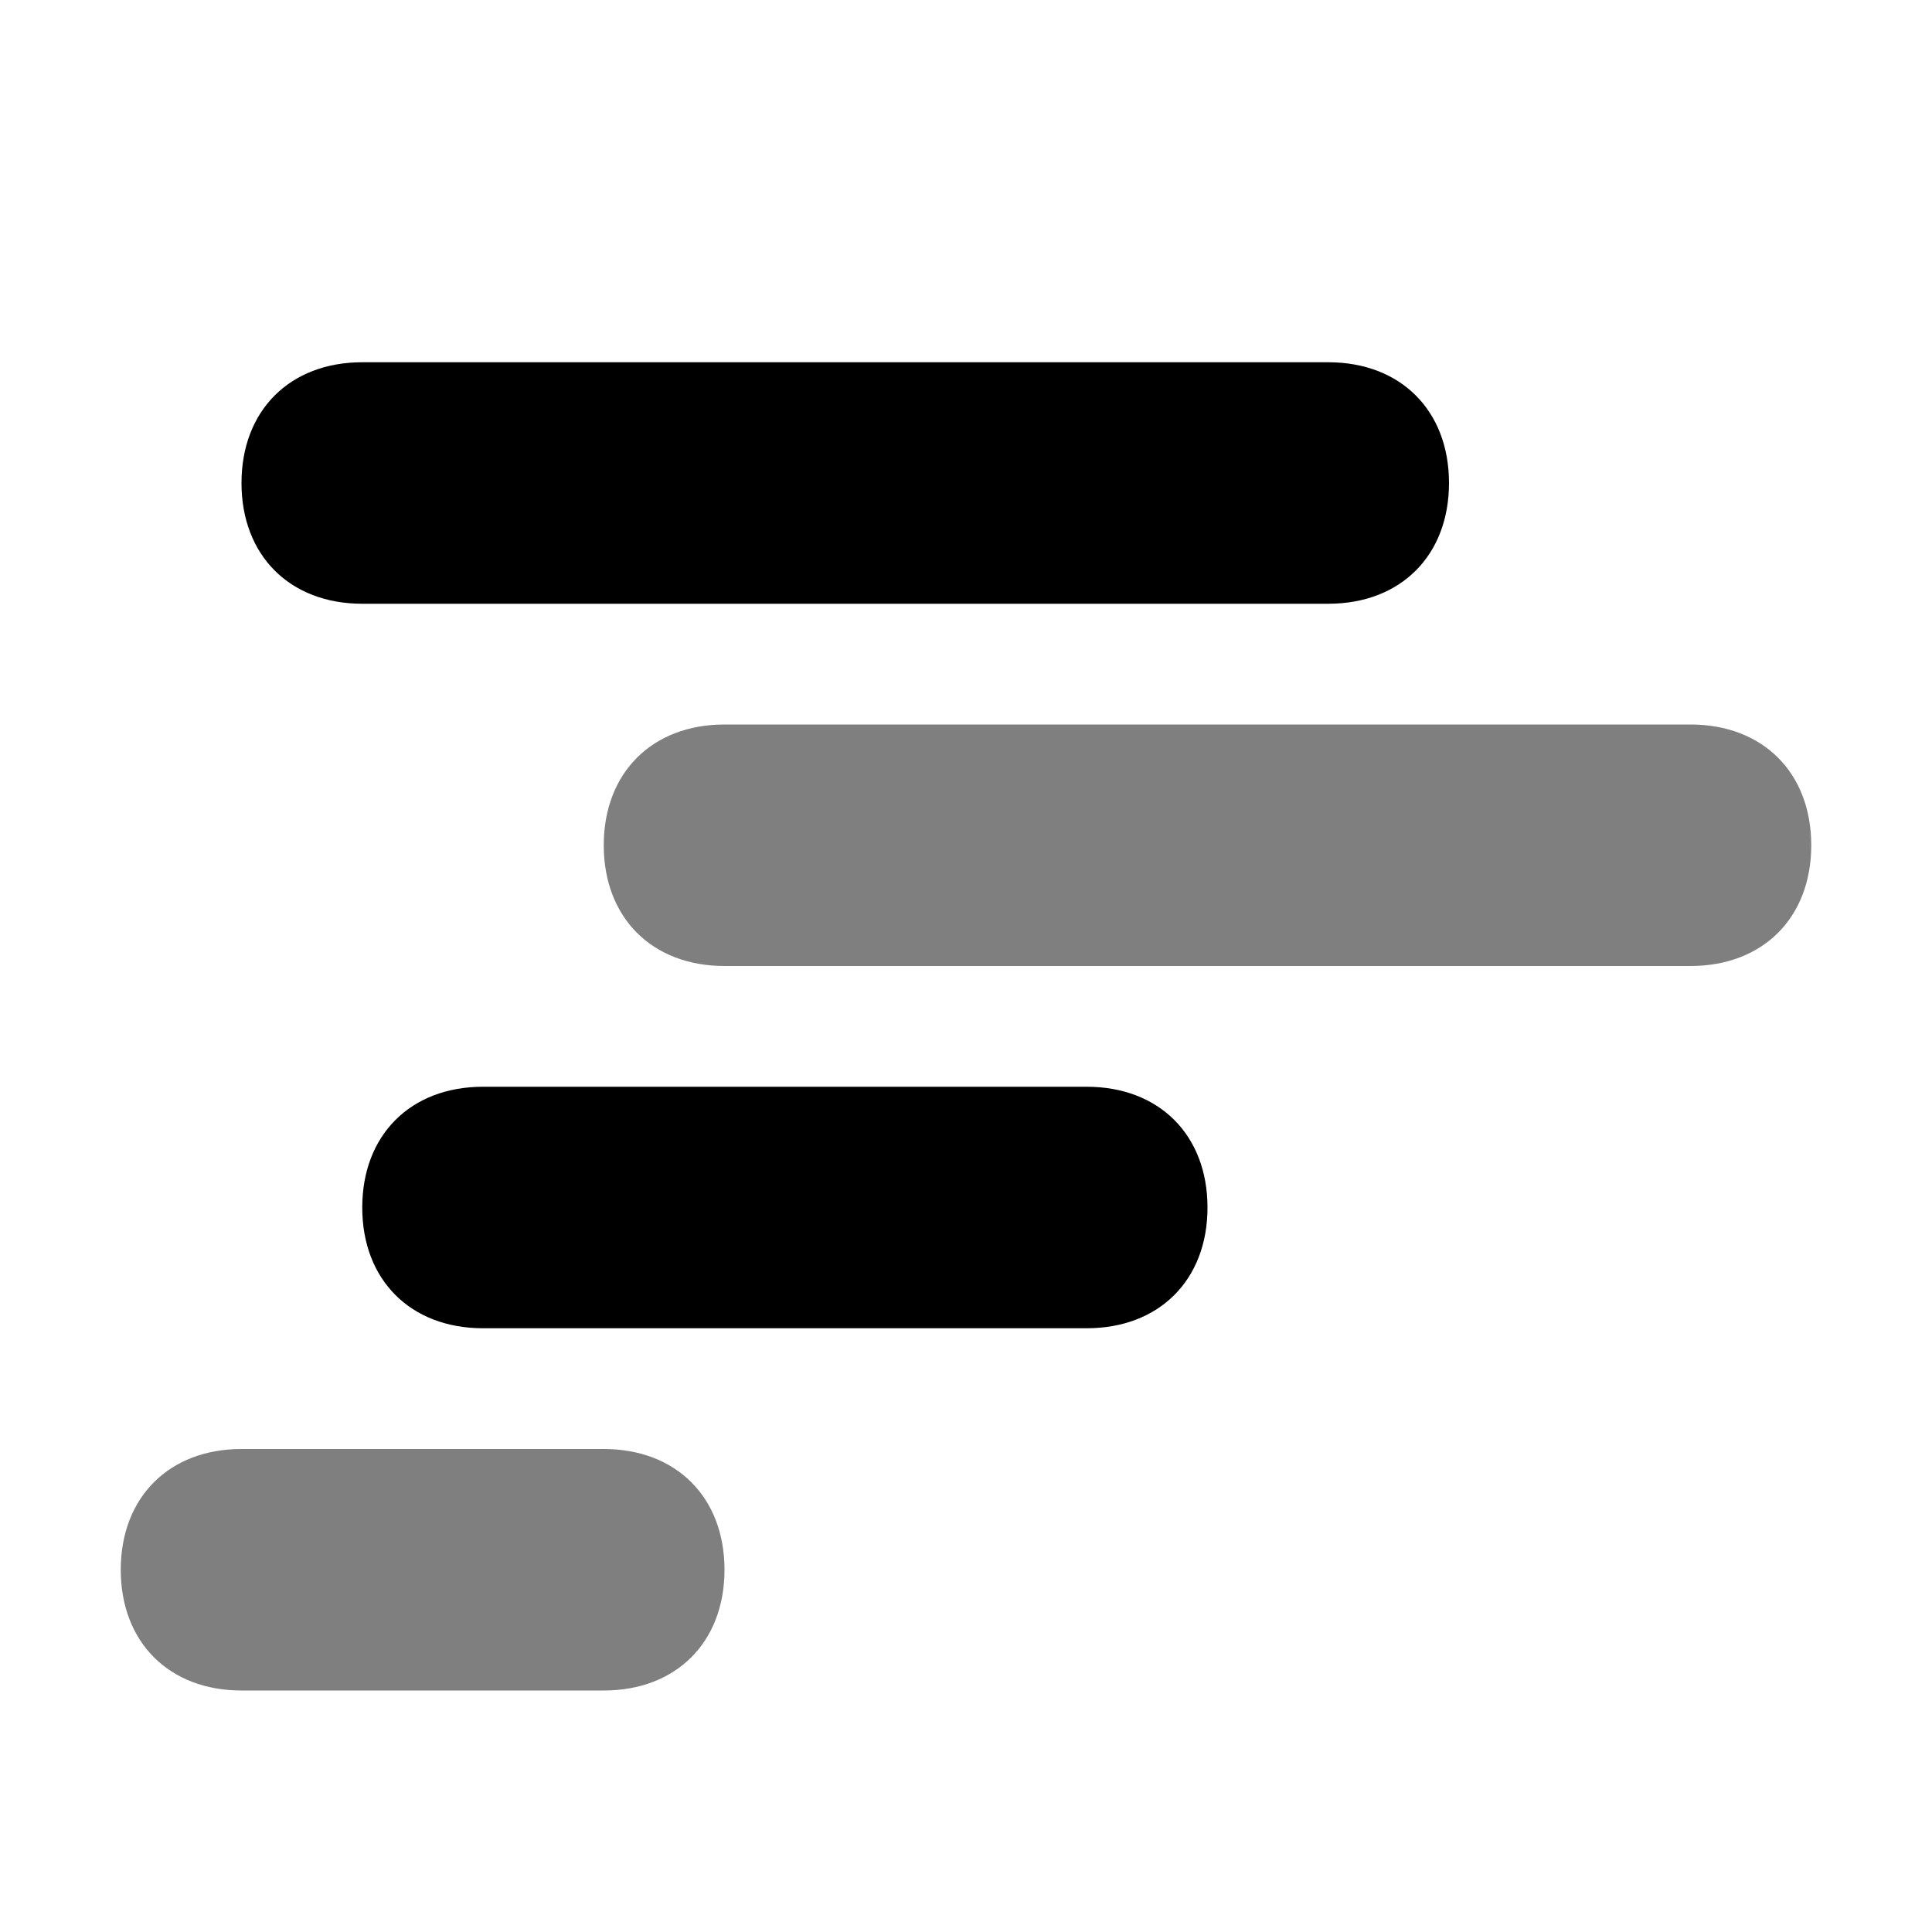
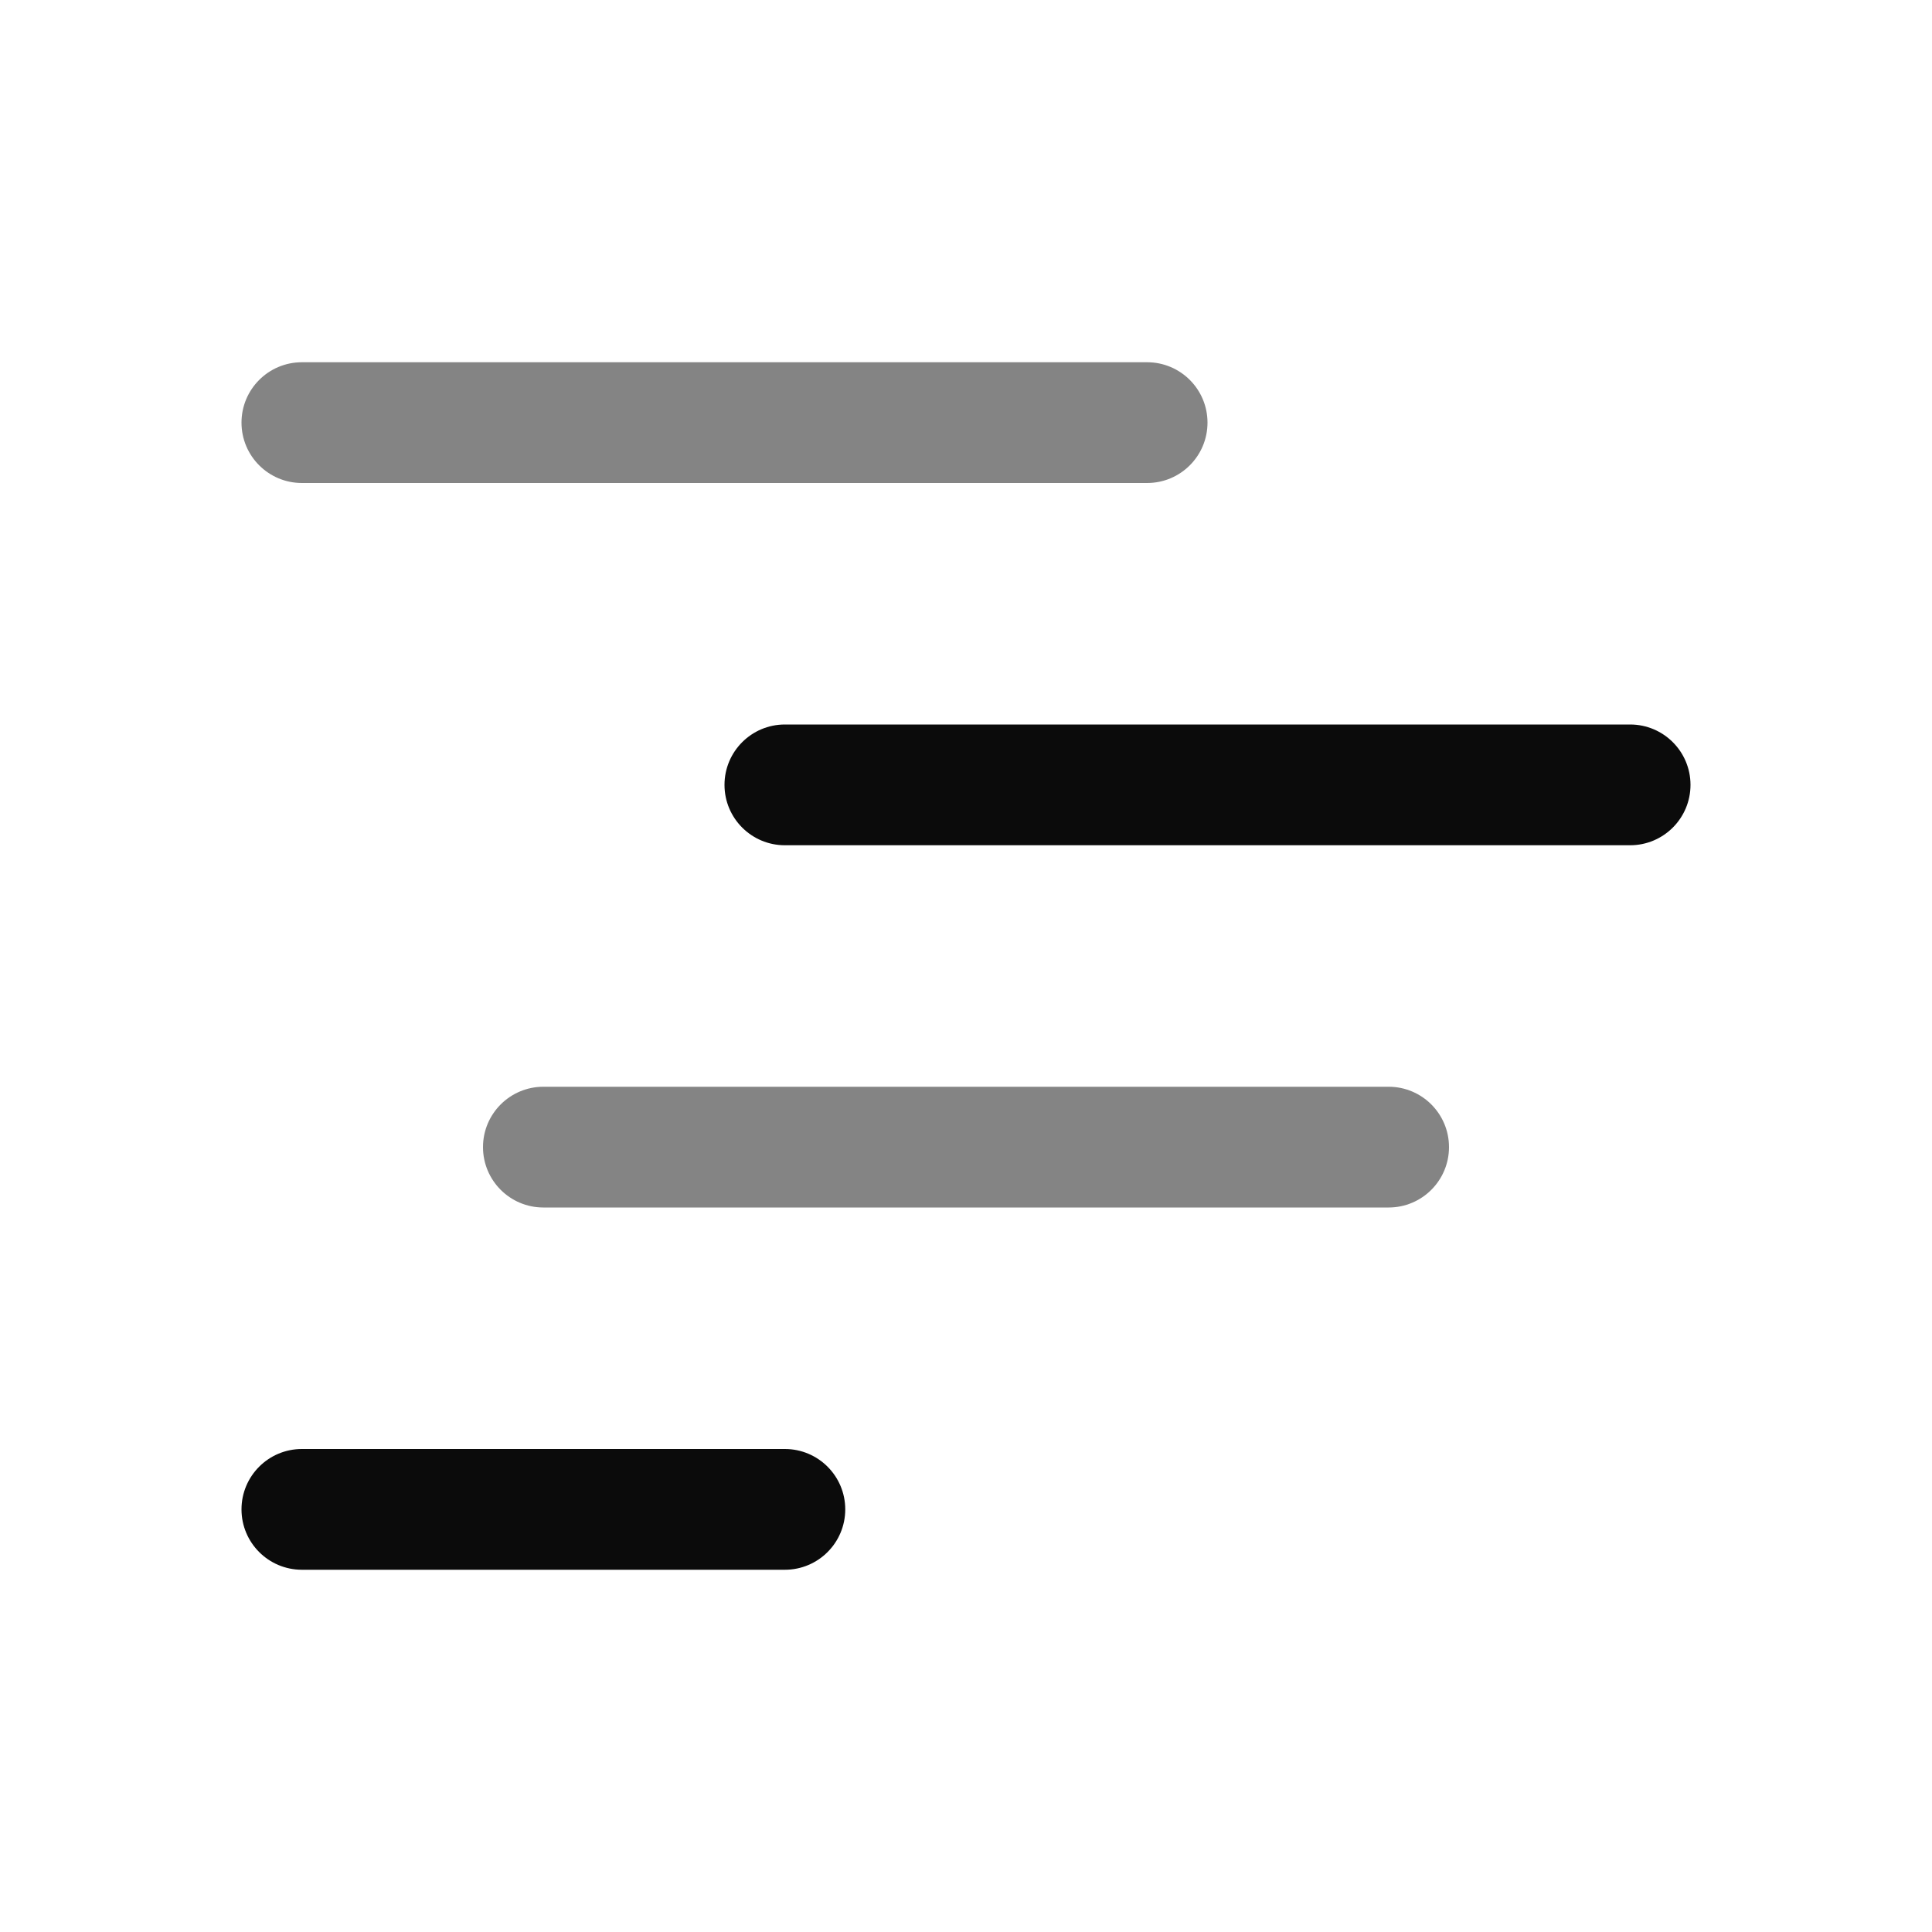
- <svg xmlns="http://www.w3.org/2000/svg" height="16" width="16" viewBox="0 0 16 16">
-   <path d="M11 5H3c-.6 0-1-.4-1-1s.4-1 1-1h8c.6 0 1 .4 1 1s-.4 1-1 1zM9 11H4c-.6 0-1-.4-1-1s.4-1 1-1h5c.6 0 1 .4 1 1s-.4 1-1 1z" />
-   <path opacity="0.5" d="M14 8H6c-.6 0-1-.4-1-1s.4-1 1-1h8c.6 0 1 .4 1 1s-.4 1-1 1zM5 14H2c-.6 0-1-.4-1-1s.4-1 1-1h3c.6 0 1 .4 1 1s-.4 1-1 1z" />
+ <svg xmlns="http://www.w3.org/2000/svg" width="16" height="16" viewBox="0 0 16 16" fill="#0b0b0b">
+   <rect fill-opacity=".5" x="2" y="3" width="8" height="1" rx=".5" />
+   <rect x="6" y="6" width="8" height="1" rx=".5" />
+   <rect fill-opacity=".5" x="4" y="9" width="8" height="1" rx=".5" />
+   <rect x="2" y="12" width="5" height="1" rx=".5" />
</svg>
